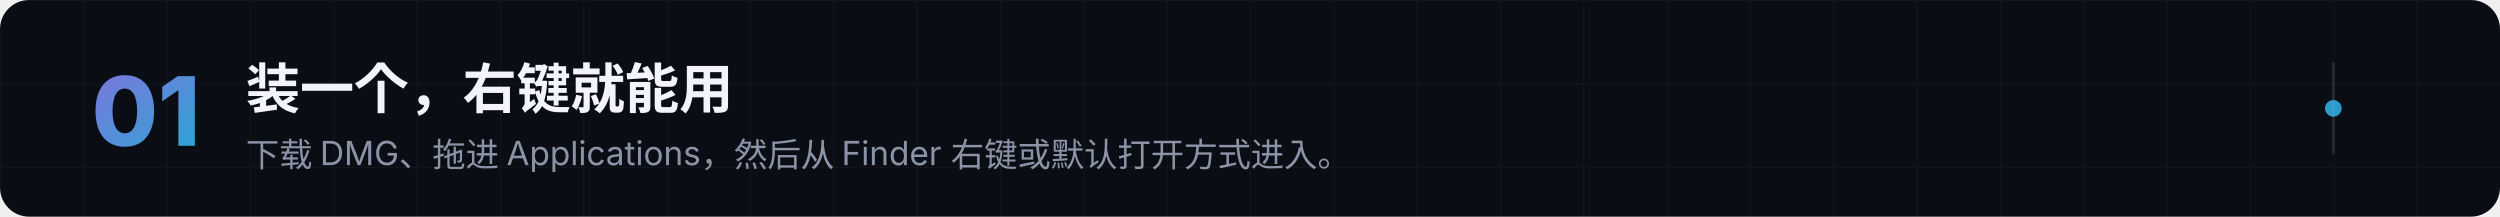
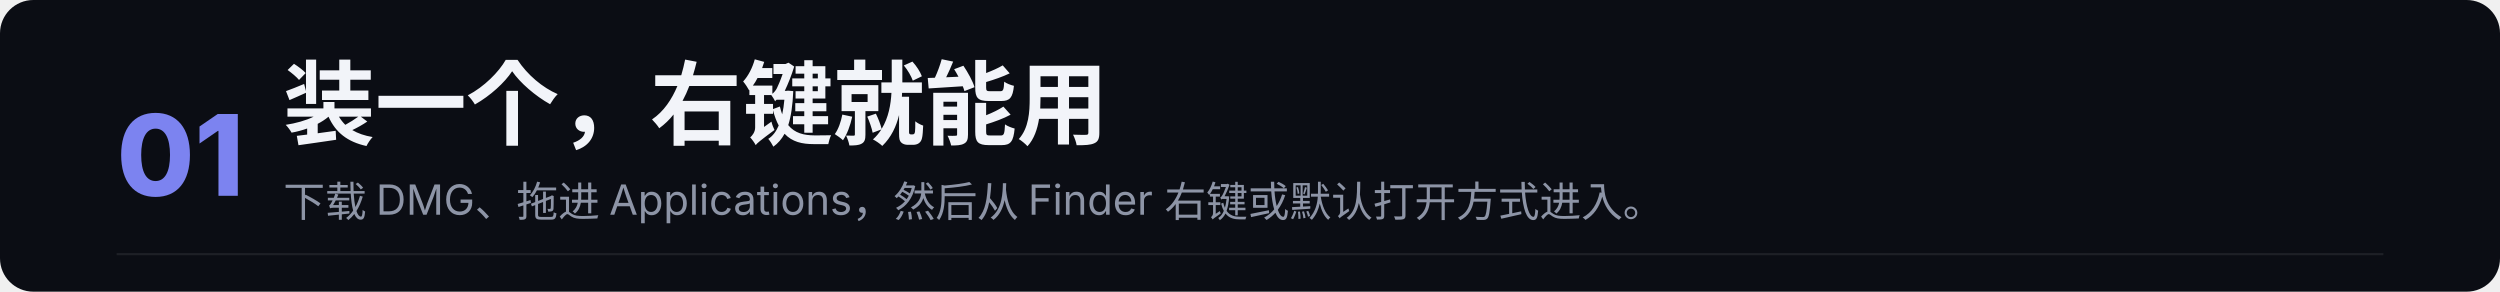
- <svg xmlns="http://www.w3.org/2000/svg" viewBox="0 0 1200 104" width="1200" height="104" role="img" aria-label="装一个，右键就能用">
-   <defs>
-     <linearGradient id="num" x1="0" y1="0" x2="1" y2="1">
-       <stop offset="0" stop-color="#8b8bff" />
-       <stop offset="1" stop-color="#38bdf8" />
-     </linearGradient>
-     <pattern id="g" width="40" height="40" patternUnits="userSpaceOnUse">
-       <path d="M40 0H0V40" fill="none" stroke="#ffffff" stroke-opacity="0.035" stroke-width="1" />
-     </pattern>
-   </defs>
-   <rect width="1200" height="104" rx="14" fill="#0b0d14" />
-   <rect width="1200" height="104" rx="14" fill="url(#g)" />
-   <text x="44" y="70" font-family="Inter, -apple-system, BlinkMacSystemFont, 'Helvetica Neue', Arial, sans-serif" font-size="46" font-weight="800" fill="url(#num)" fill-opacity="0.85">01</text>
-   <text x="118" y="52" font-family="Inter, -apple-system, BlinkMacSystemFont, 'Helvetica Neue', Arial, sans-serif" font-size="26" font-weight="650" fill="#f2f4f9">装一个，右键就能用</text>
-   <text x="118" y="80" font-family="Inter, -apple-system, BlinkMacSystemFont, 'Helvetica Neue', Arial, sans-serif" font-size="16" fill="#8b93a7">下载 DMG、拖进 Applications，然后从 Finder 右键或默认打开方式进入。</text>
-   <path d="M1120 30v44" stroke="#ffffff" stroke-opacity="0.10" stroke-width="1.5" />
-   <circle cx="1120" cy="52" r="4" fill="#38bdf8" fill-opacity="0.8" />
+ <svg xmlns="http://www.w3.org/2000/svg" width="1200" height="140" viewBox="0 0 1200 140" role="img" aria-labelledby="title desc">
+   <rect width="1200" height="140" rx="16" fill="#0b0d14" />
+   <text x="56" y="94" font-family="-apple-system, BlinkMacSystemFont, 'Segoe UI', 'PingFang SC', sans-serif" font-size="54" font-weight="800" fill="#7c83f0">01</text>
+   <text x="136" y="66" font-family="-apple-system, BlinkMacSystemFont, 'Segoe UI', 'PingFang SC', sans-serif" font-size="44" font-weight="650" fill="#f2f4f9">装一个，右键就能用</text>
+   <text x="136" y="104" font-family="-apple-system, BlinkMacSystemFont, 'Segoe UI', 'PingFang SC', sans-serif" font-size="20" fill="#8d94a6">下载 DMG、拖进 Applications，然后从 Finder 右键或默认打开方式进入。</text>
+   <line x1="56" y1="122" x2="1144" y2="122" stroke="#ffffff" stroke-opacity="0.08" />
</svg>
